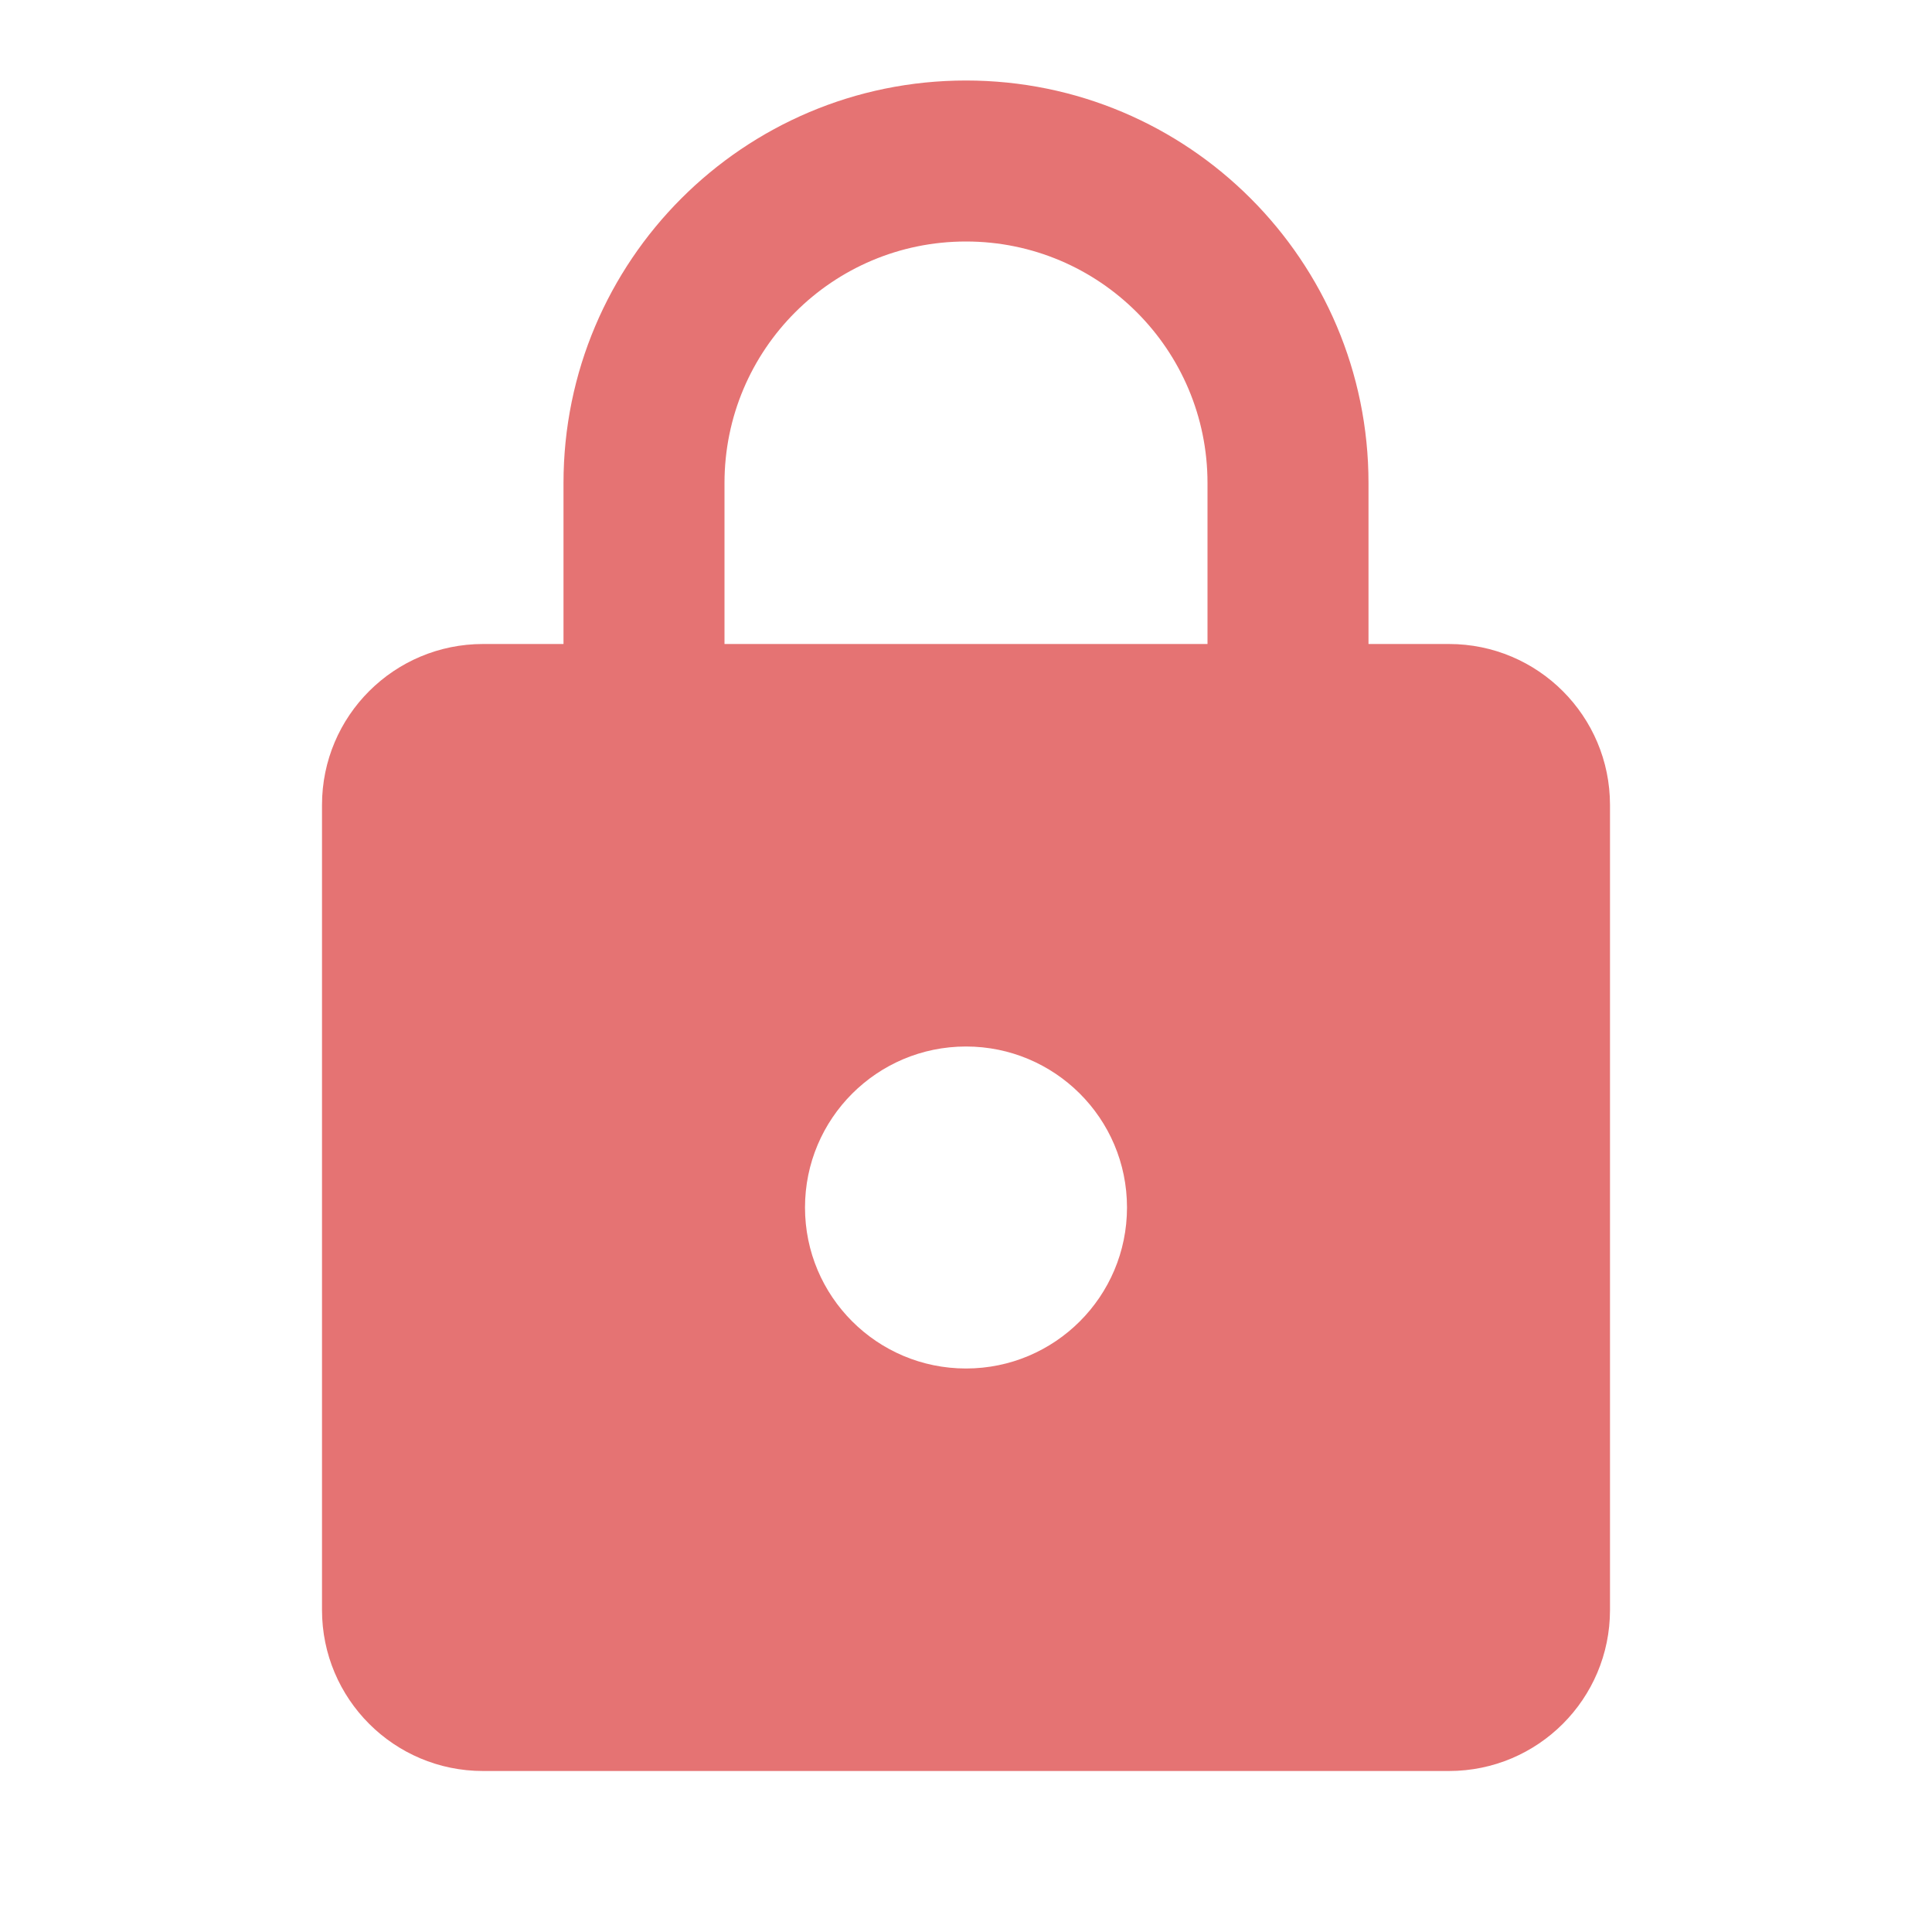
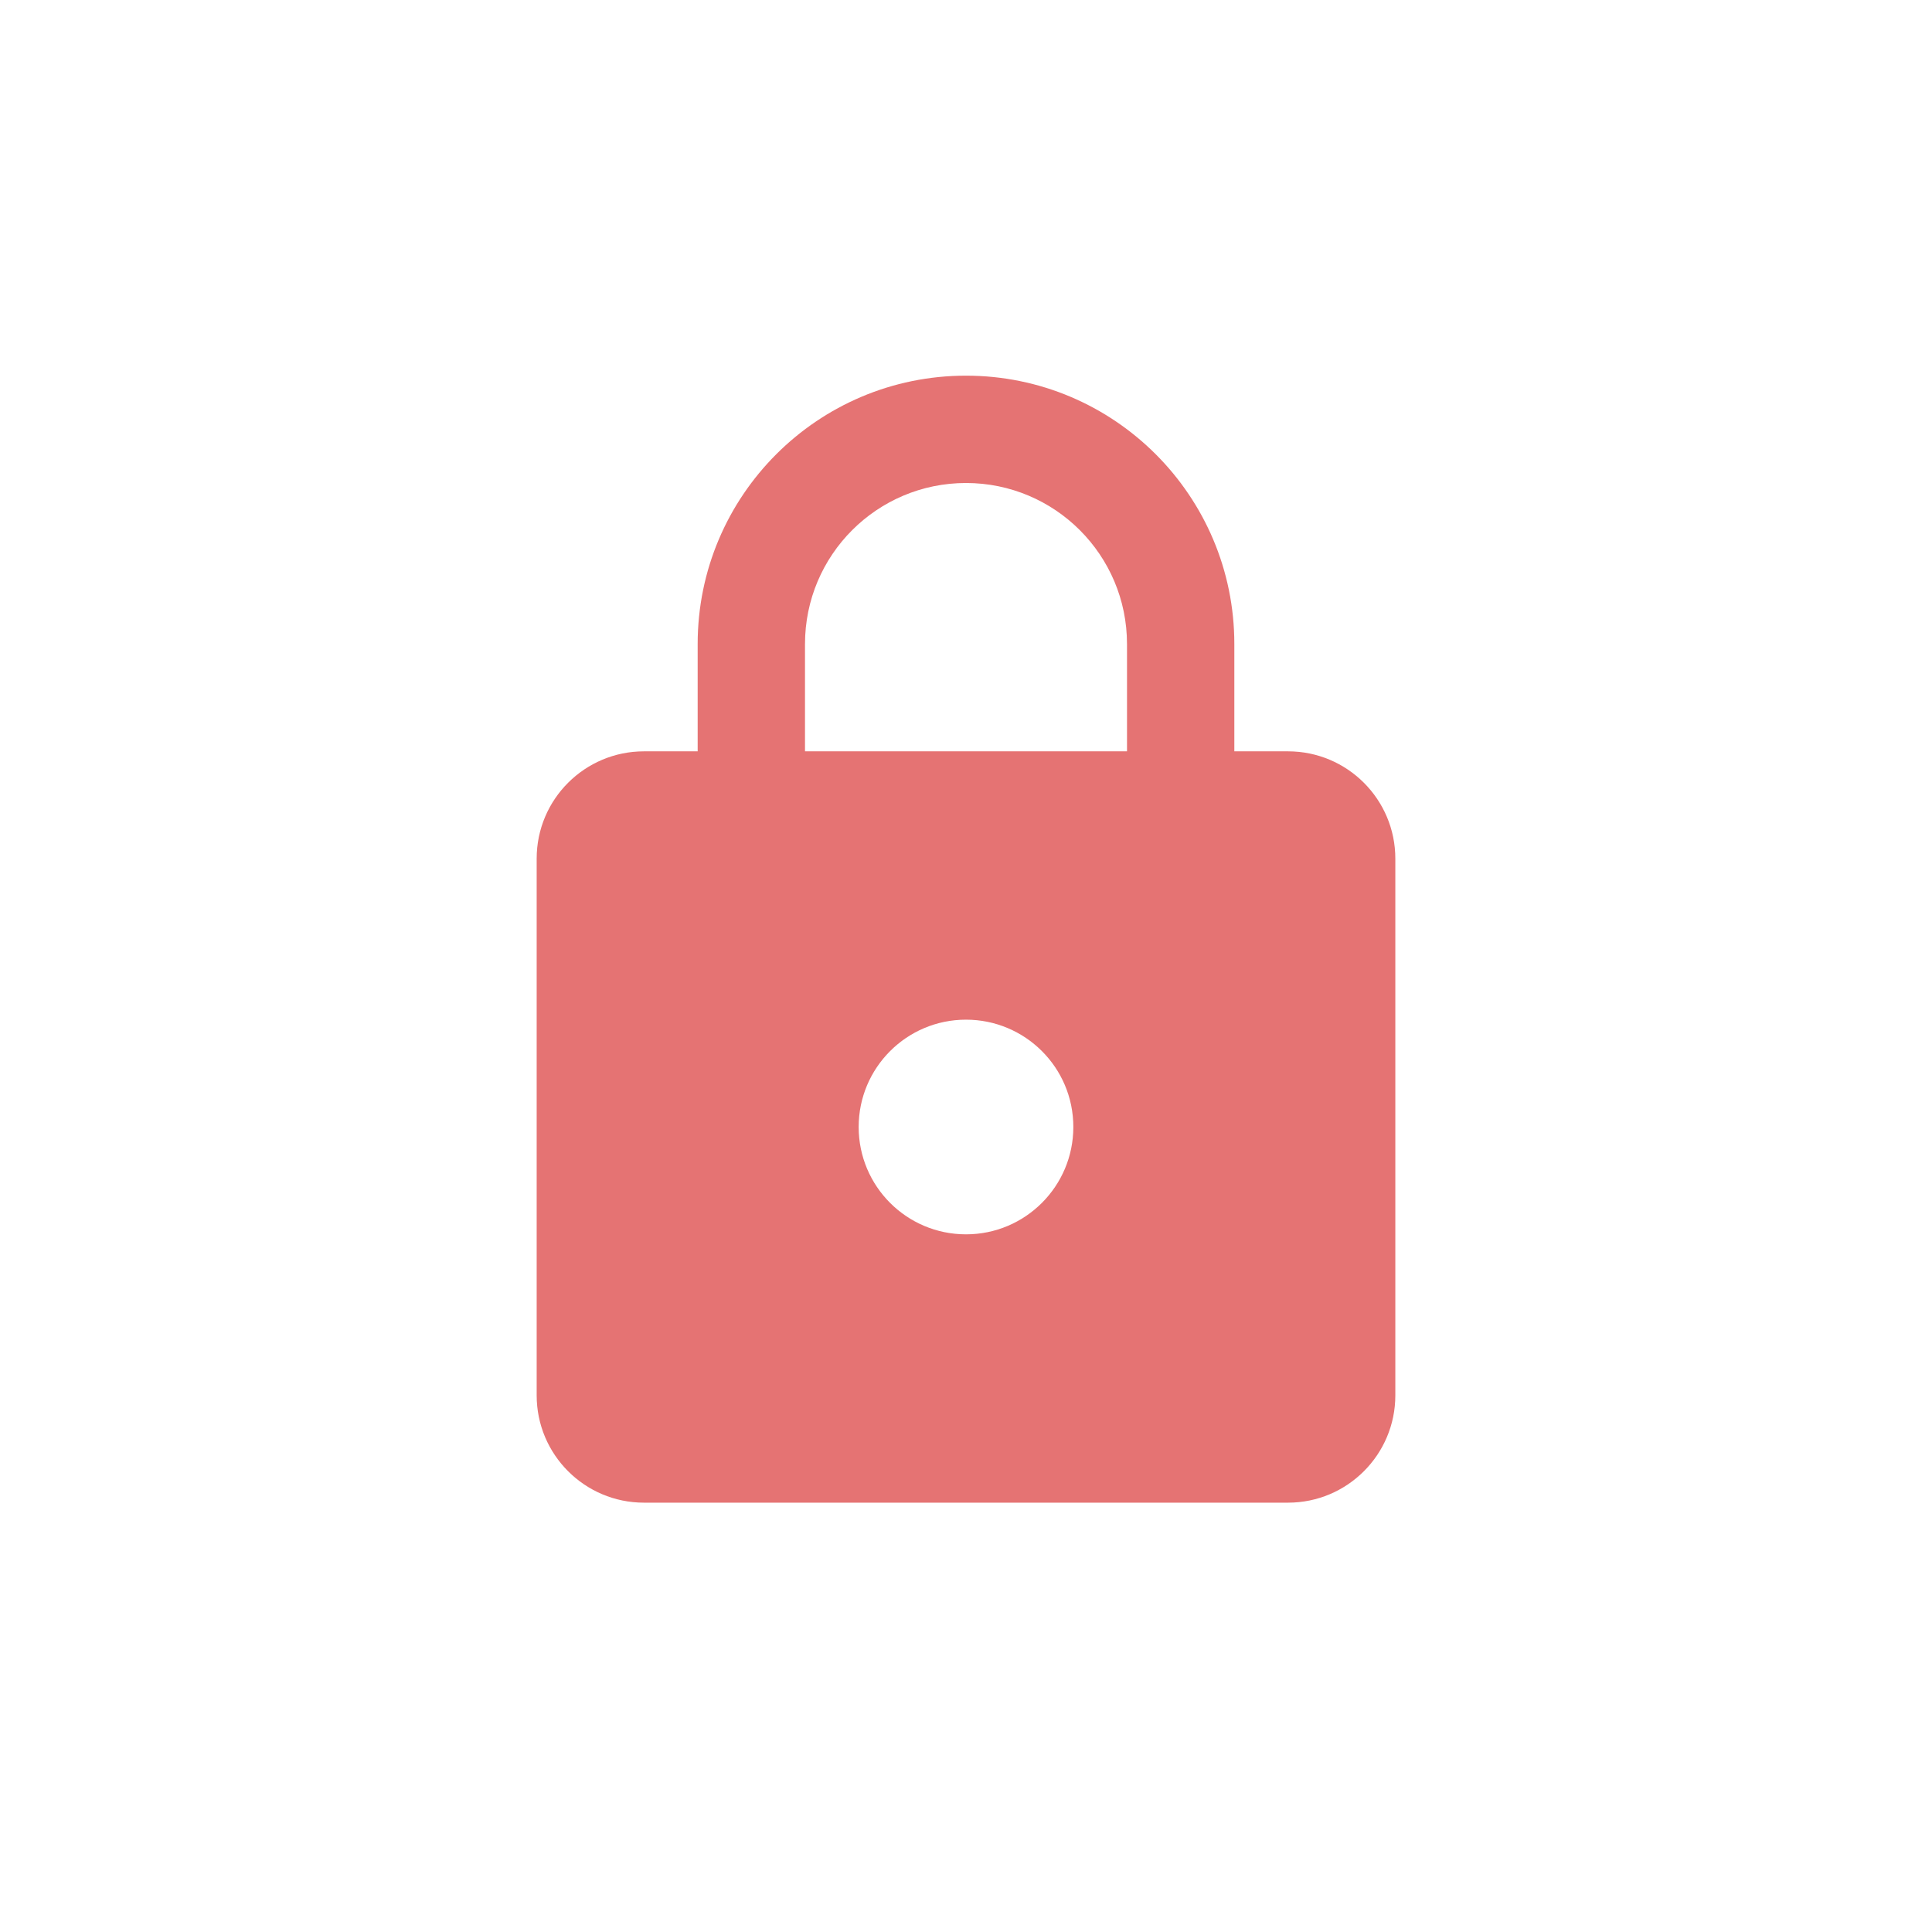
- <svg xmlns="http://www.w3.org/2000/svg" version="1.1" width="16px" height="16px" viewBox="0 0 24 24" fill="#E57373">
+ <svg xmlns="http://www.w3.org/2000/svg" version="1.1" width="16px" height="16px" viewBox="-6 -6 36 36" fill="#E57373">
  <path d="M12,17A2,2 0 0,0 14,15C14,13.89 13.1,13 12,13A2,2 0 0,0 10,15A2,2 0 0,0 12,17M18,8A2,2 0 0,1 20,10V20A2,2 0 0,1 18,22H6A2,2 0 0,1 4,20V10C4,8.89 4.9,8 6,8H7V6A5,5 0 0,1 12,1A5,5 0 0,1 17,6V8H18M12,3A3,3 0 0,0 9,6V8H15V6A3,3 0 0,0 12,3Z" />
</svg>
